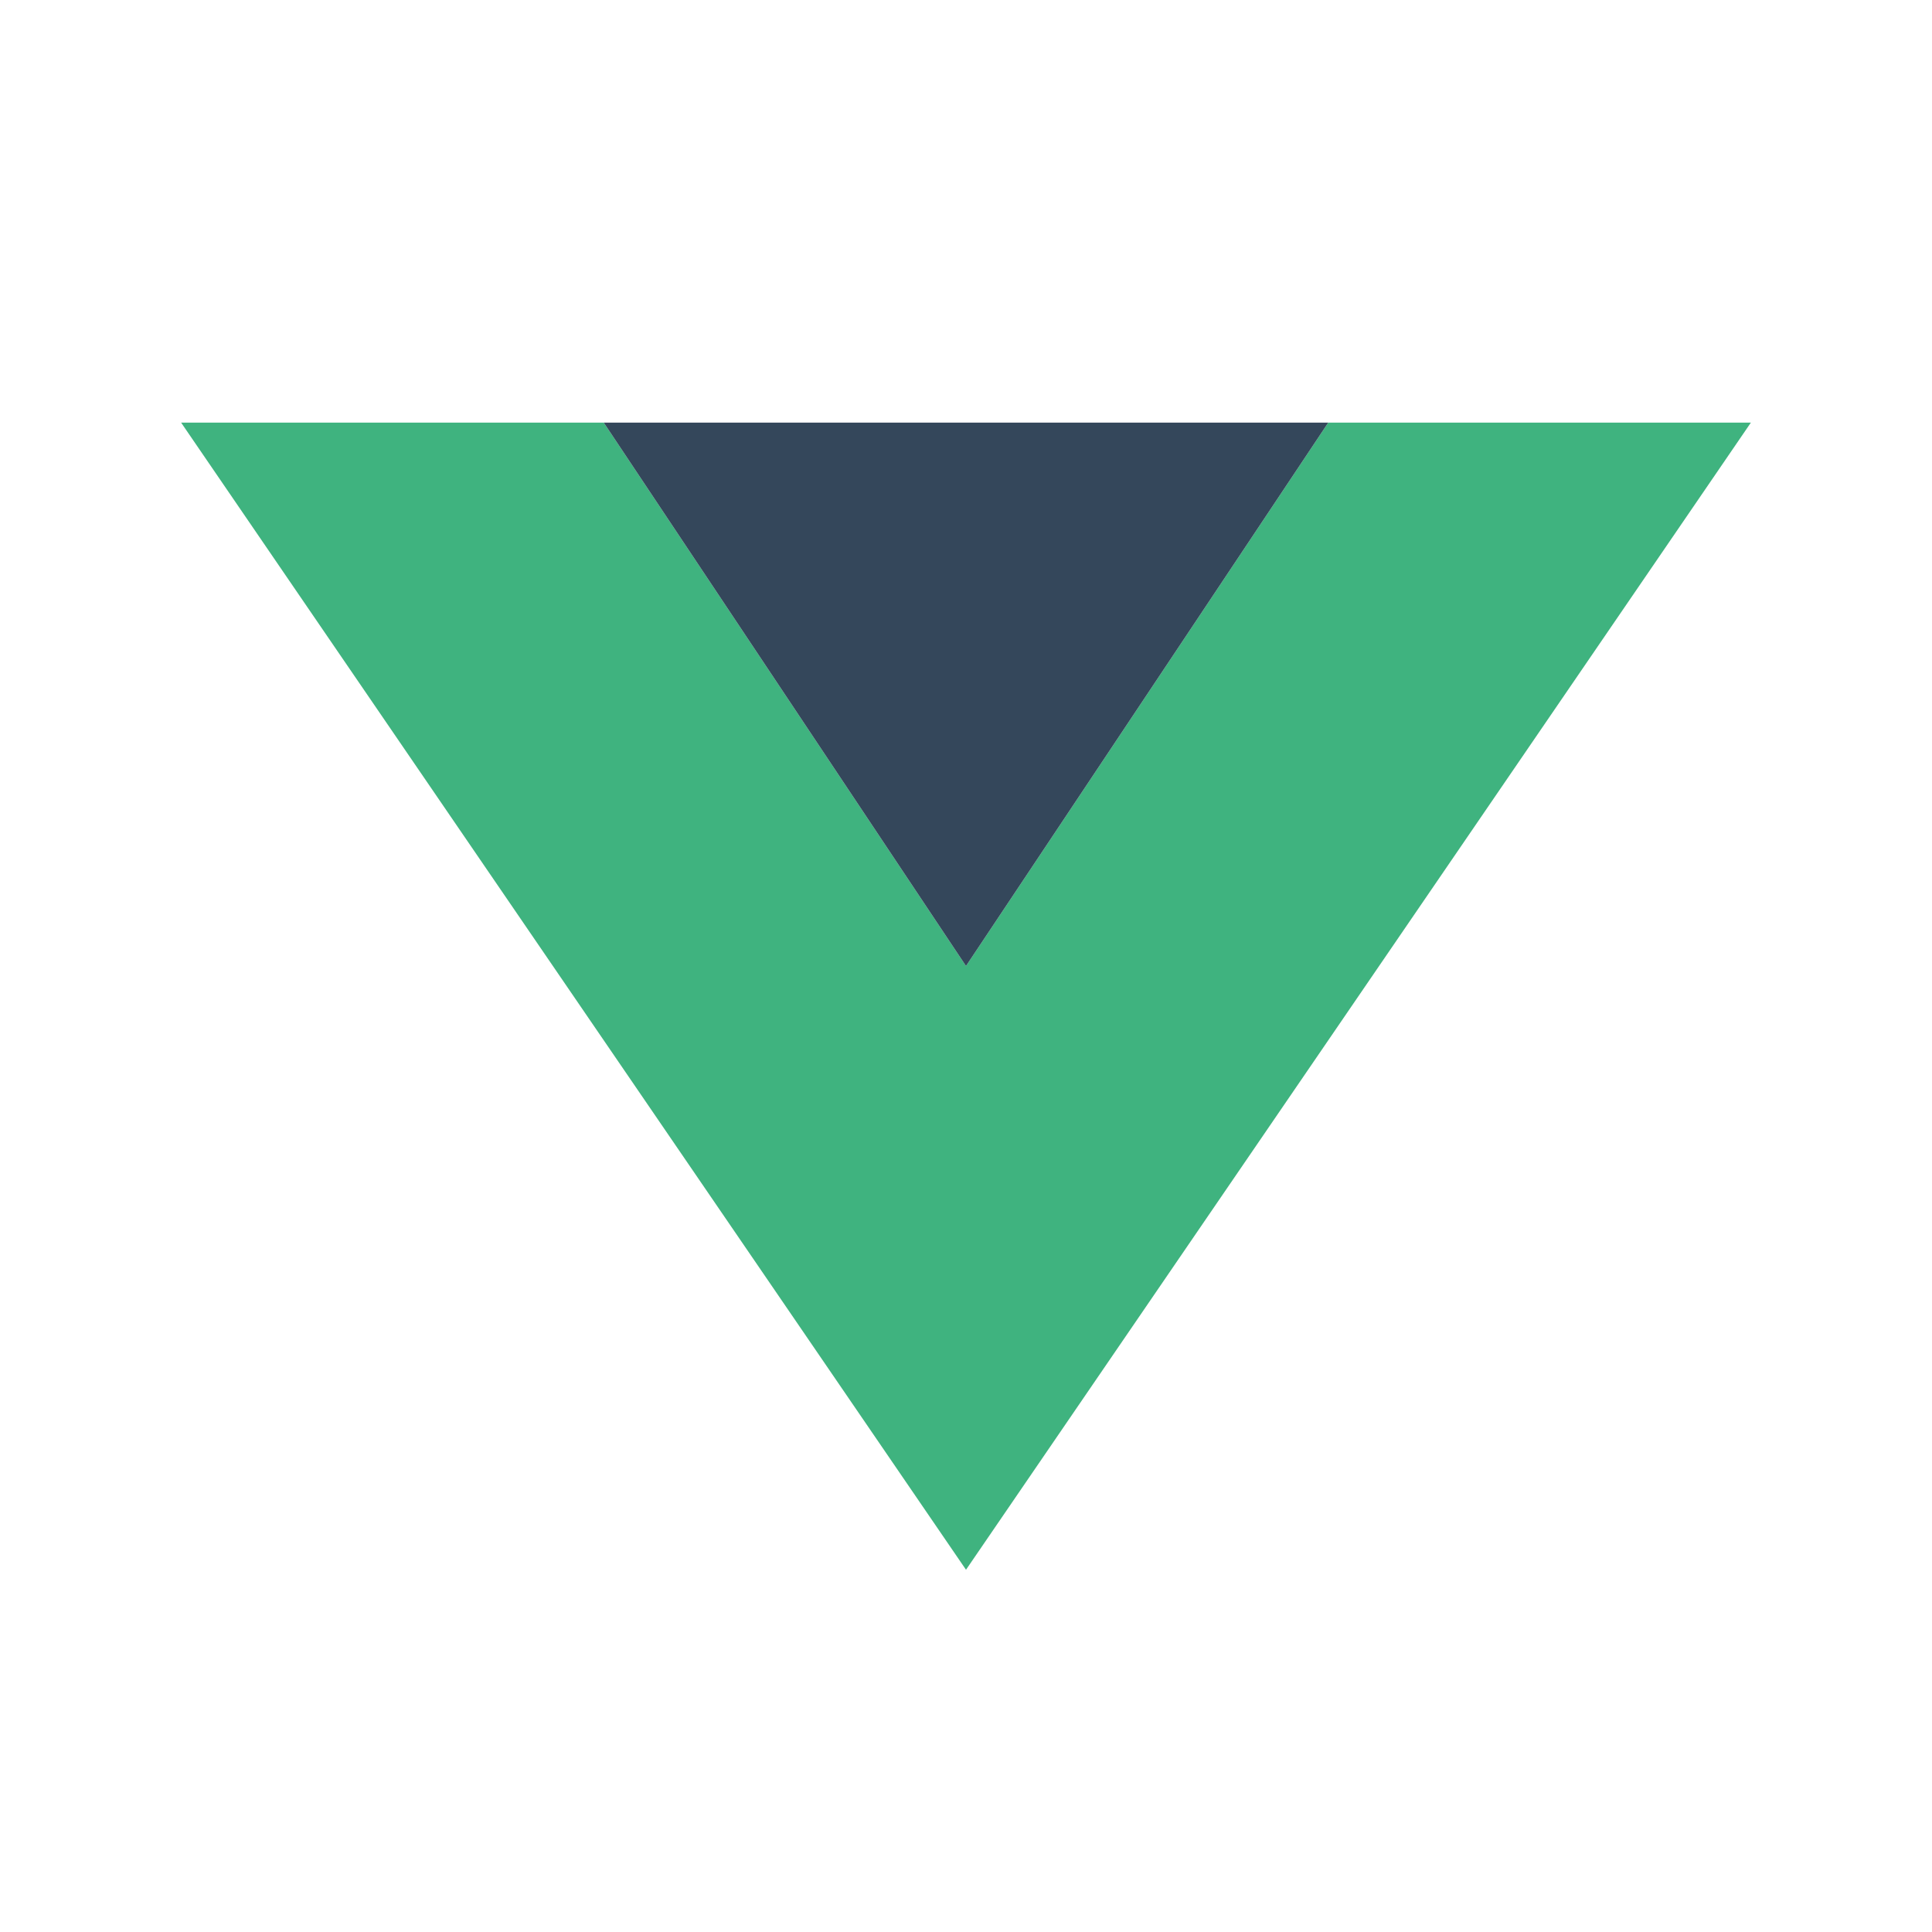
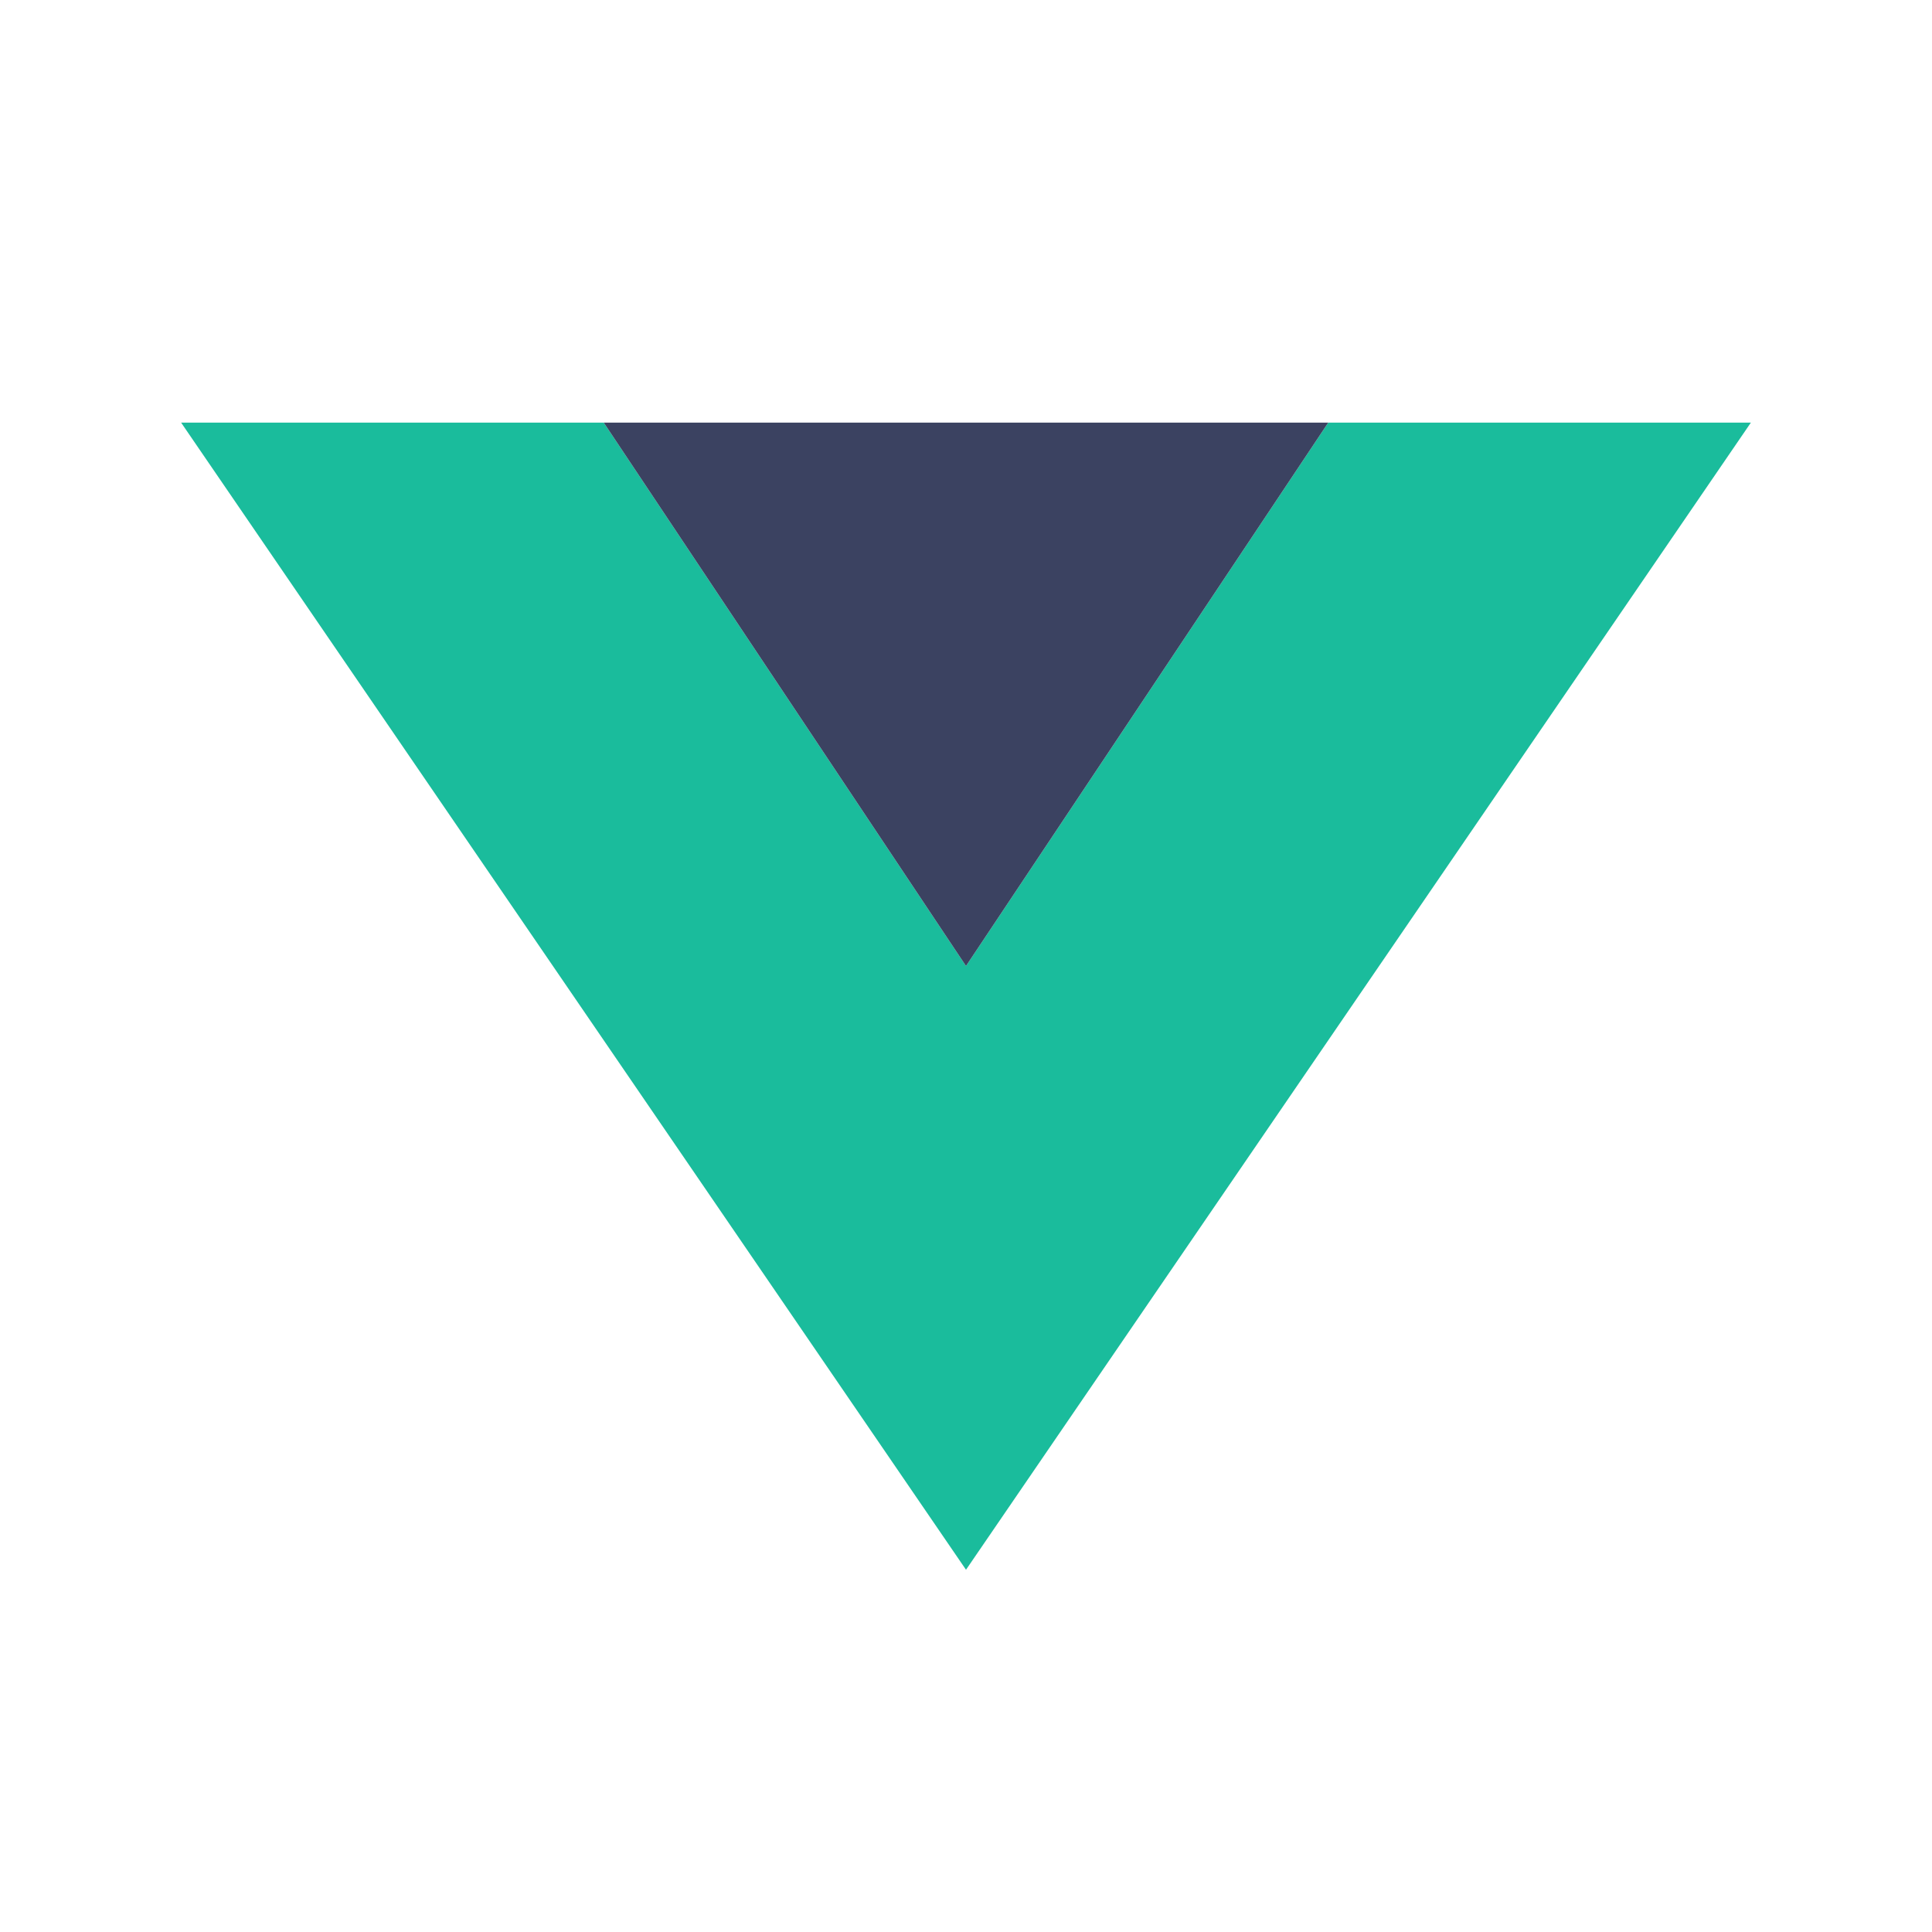
<svg xmlns="http://www.w3.org/2000/svg" data-name="Calque 1" viewBox="0 0 16 16">
-   <path d="M1.5 3.5 8 13l6.5-9.5H11L8 8 5 3.5H1.5z" style="fill:#3fb37f" />
-   <path d="M5 3.5h6L8 8 5 3.5z" style="fill:#34475b" />
+   <path d="M1.5 3.5 8 13l6.5-9.5H11L8 8 5 3.5H1.5z" style="fill:#1abc9c" />
+   <path d="M5 3.5h6L8 8 5 3.5z" style="fill:#3b4261" />
</svg>
